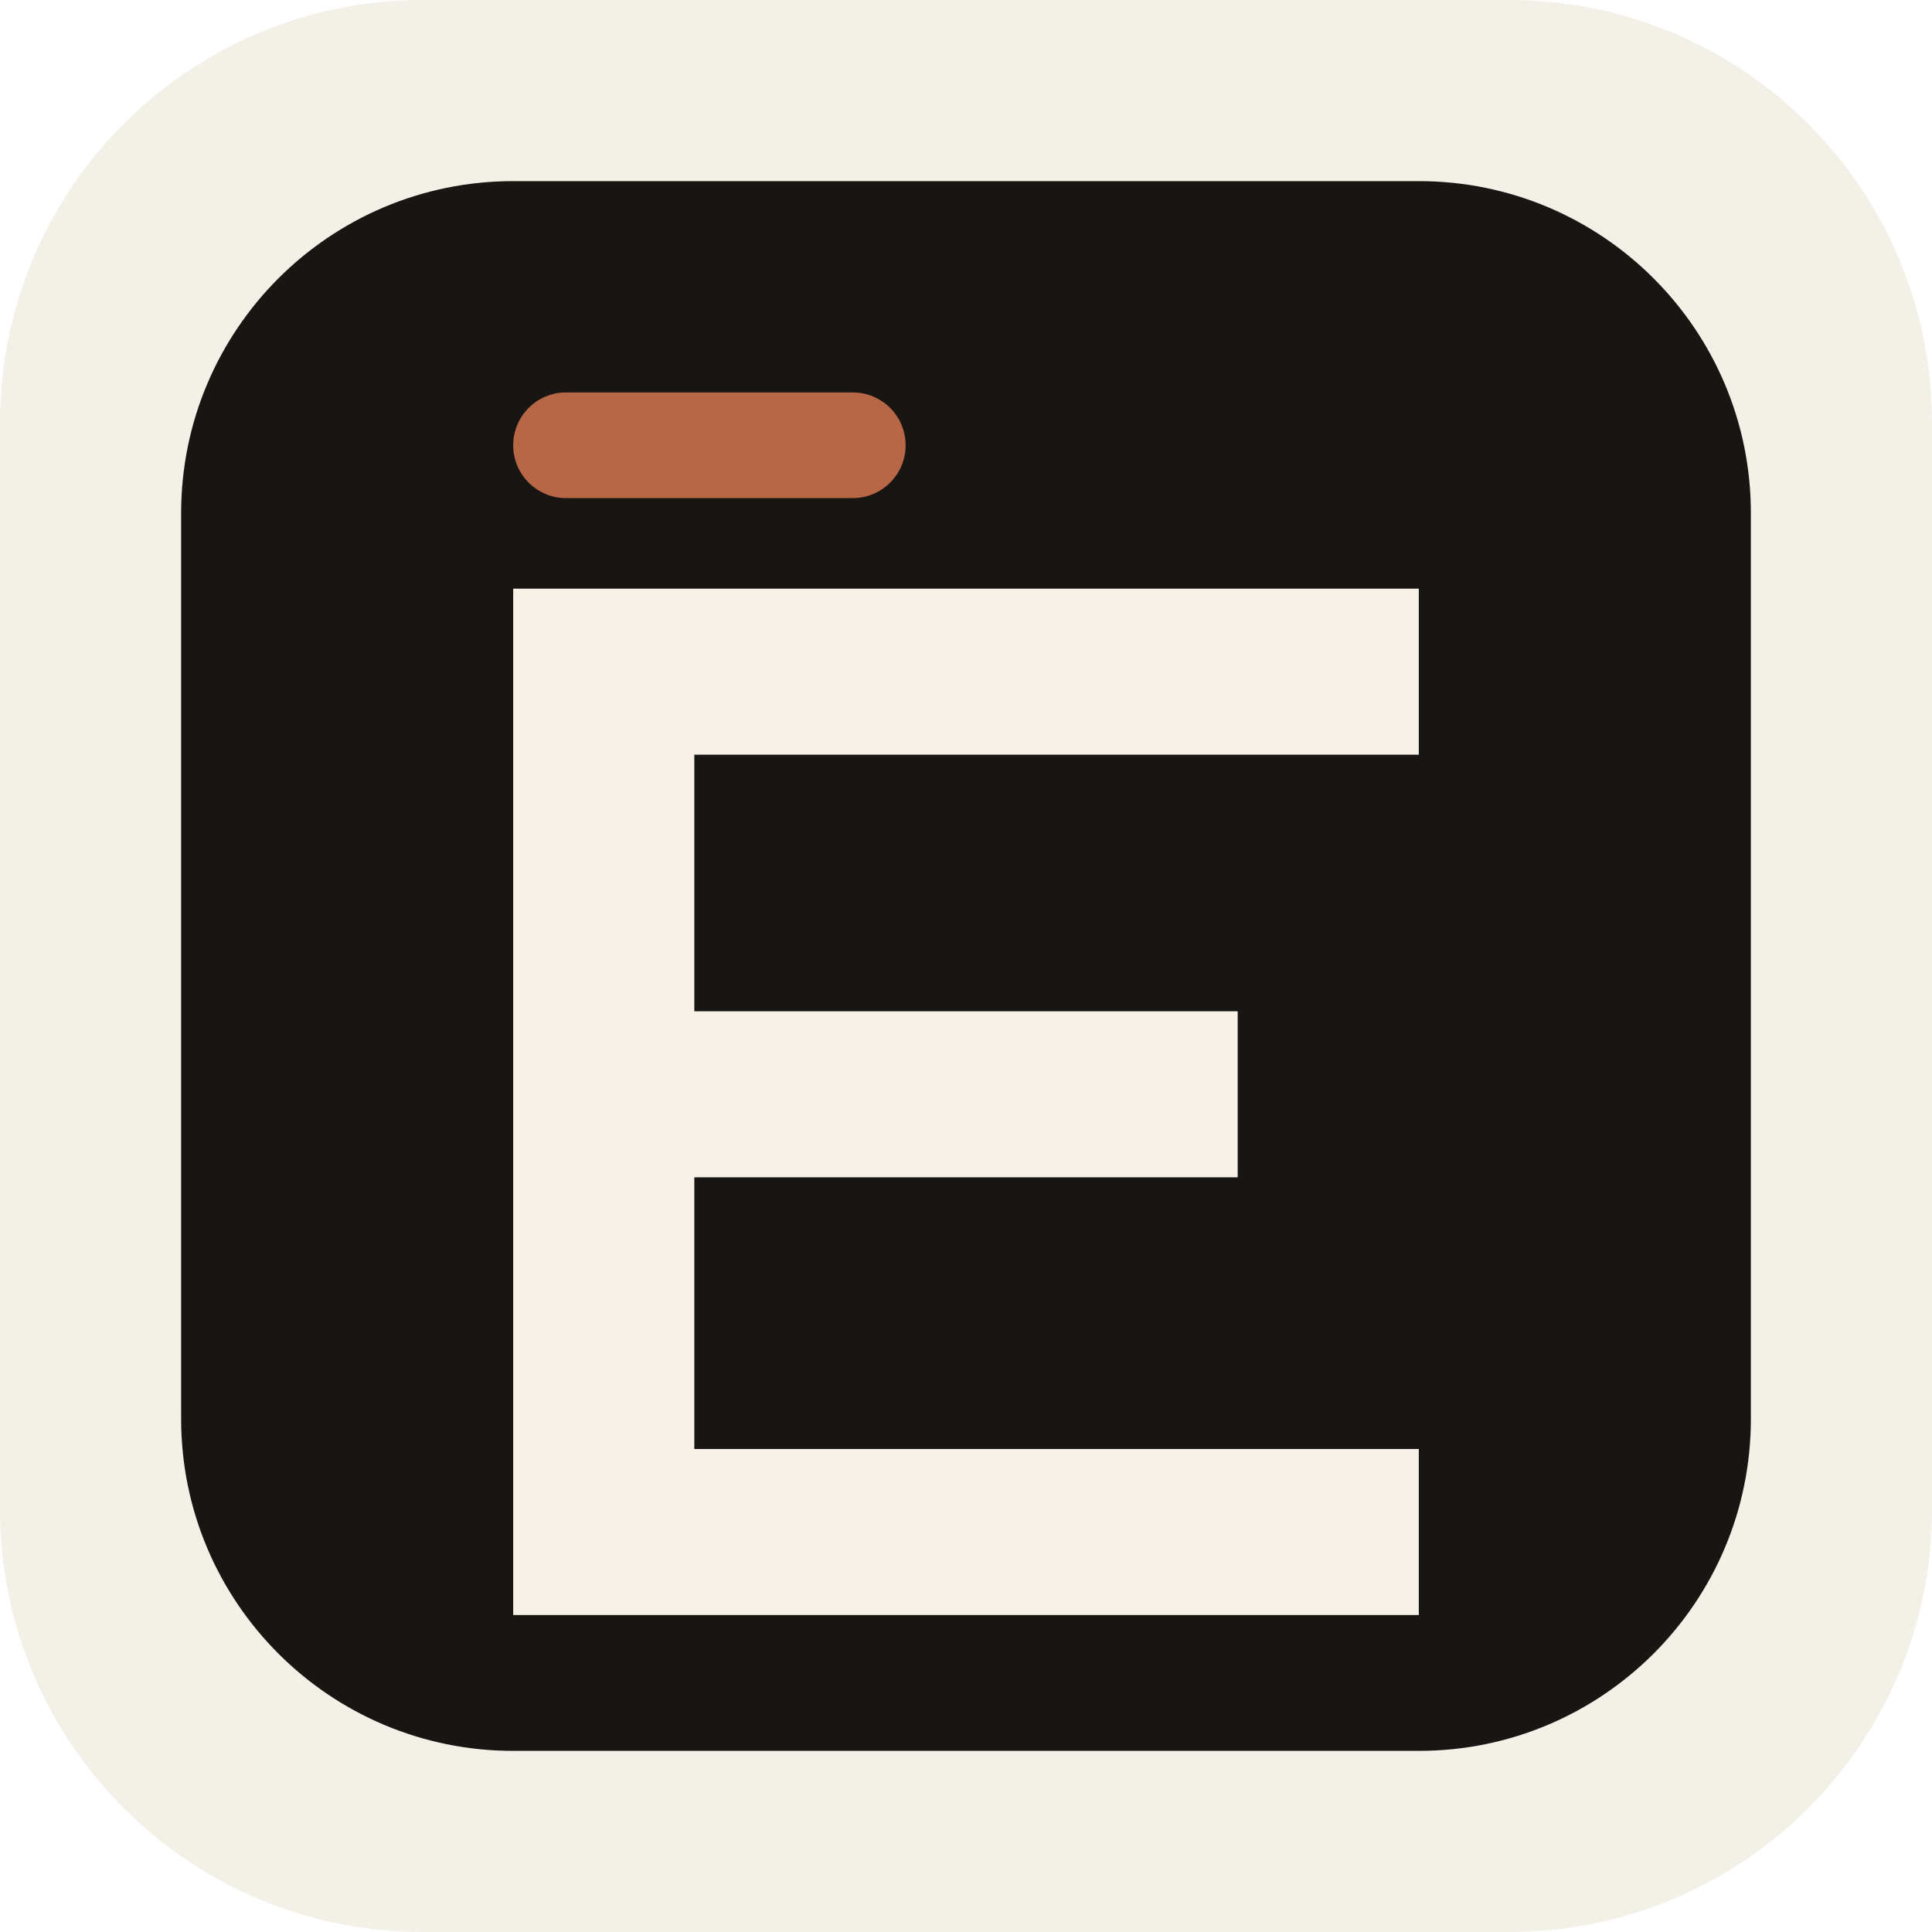
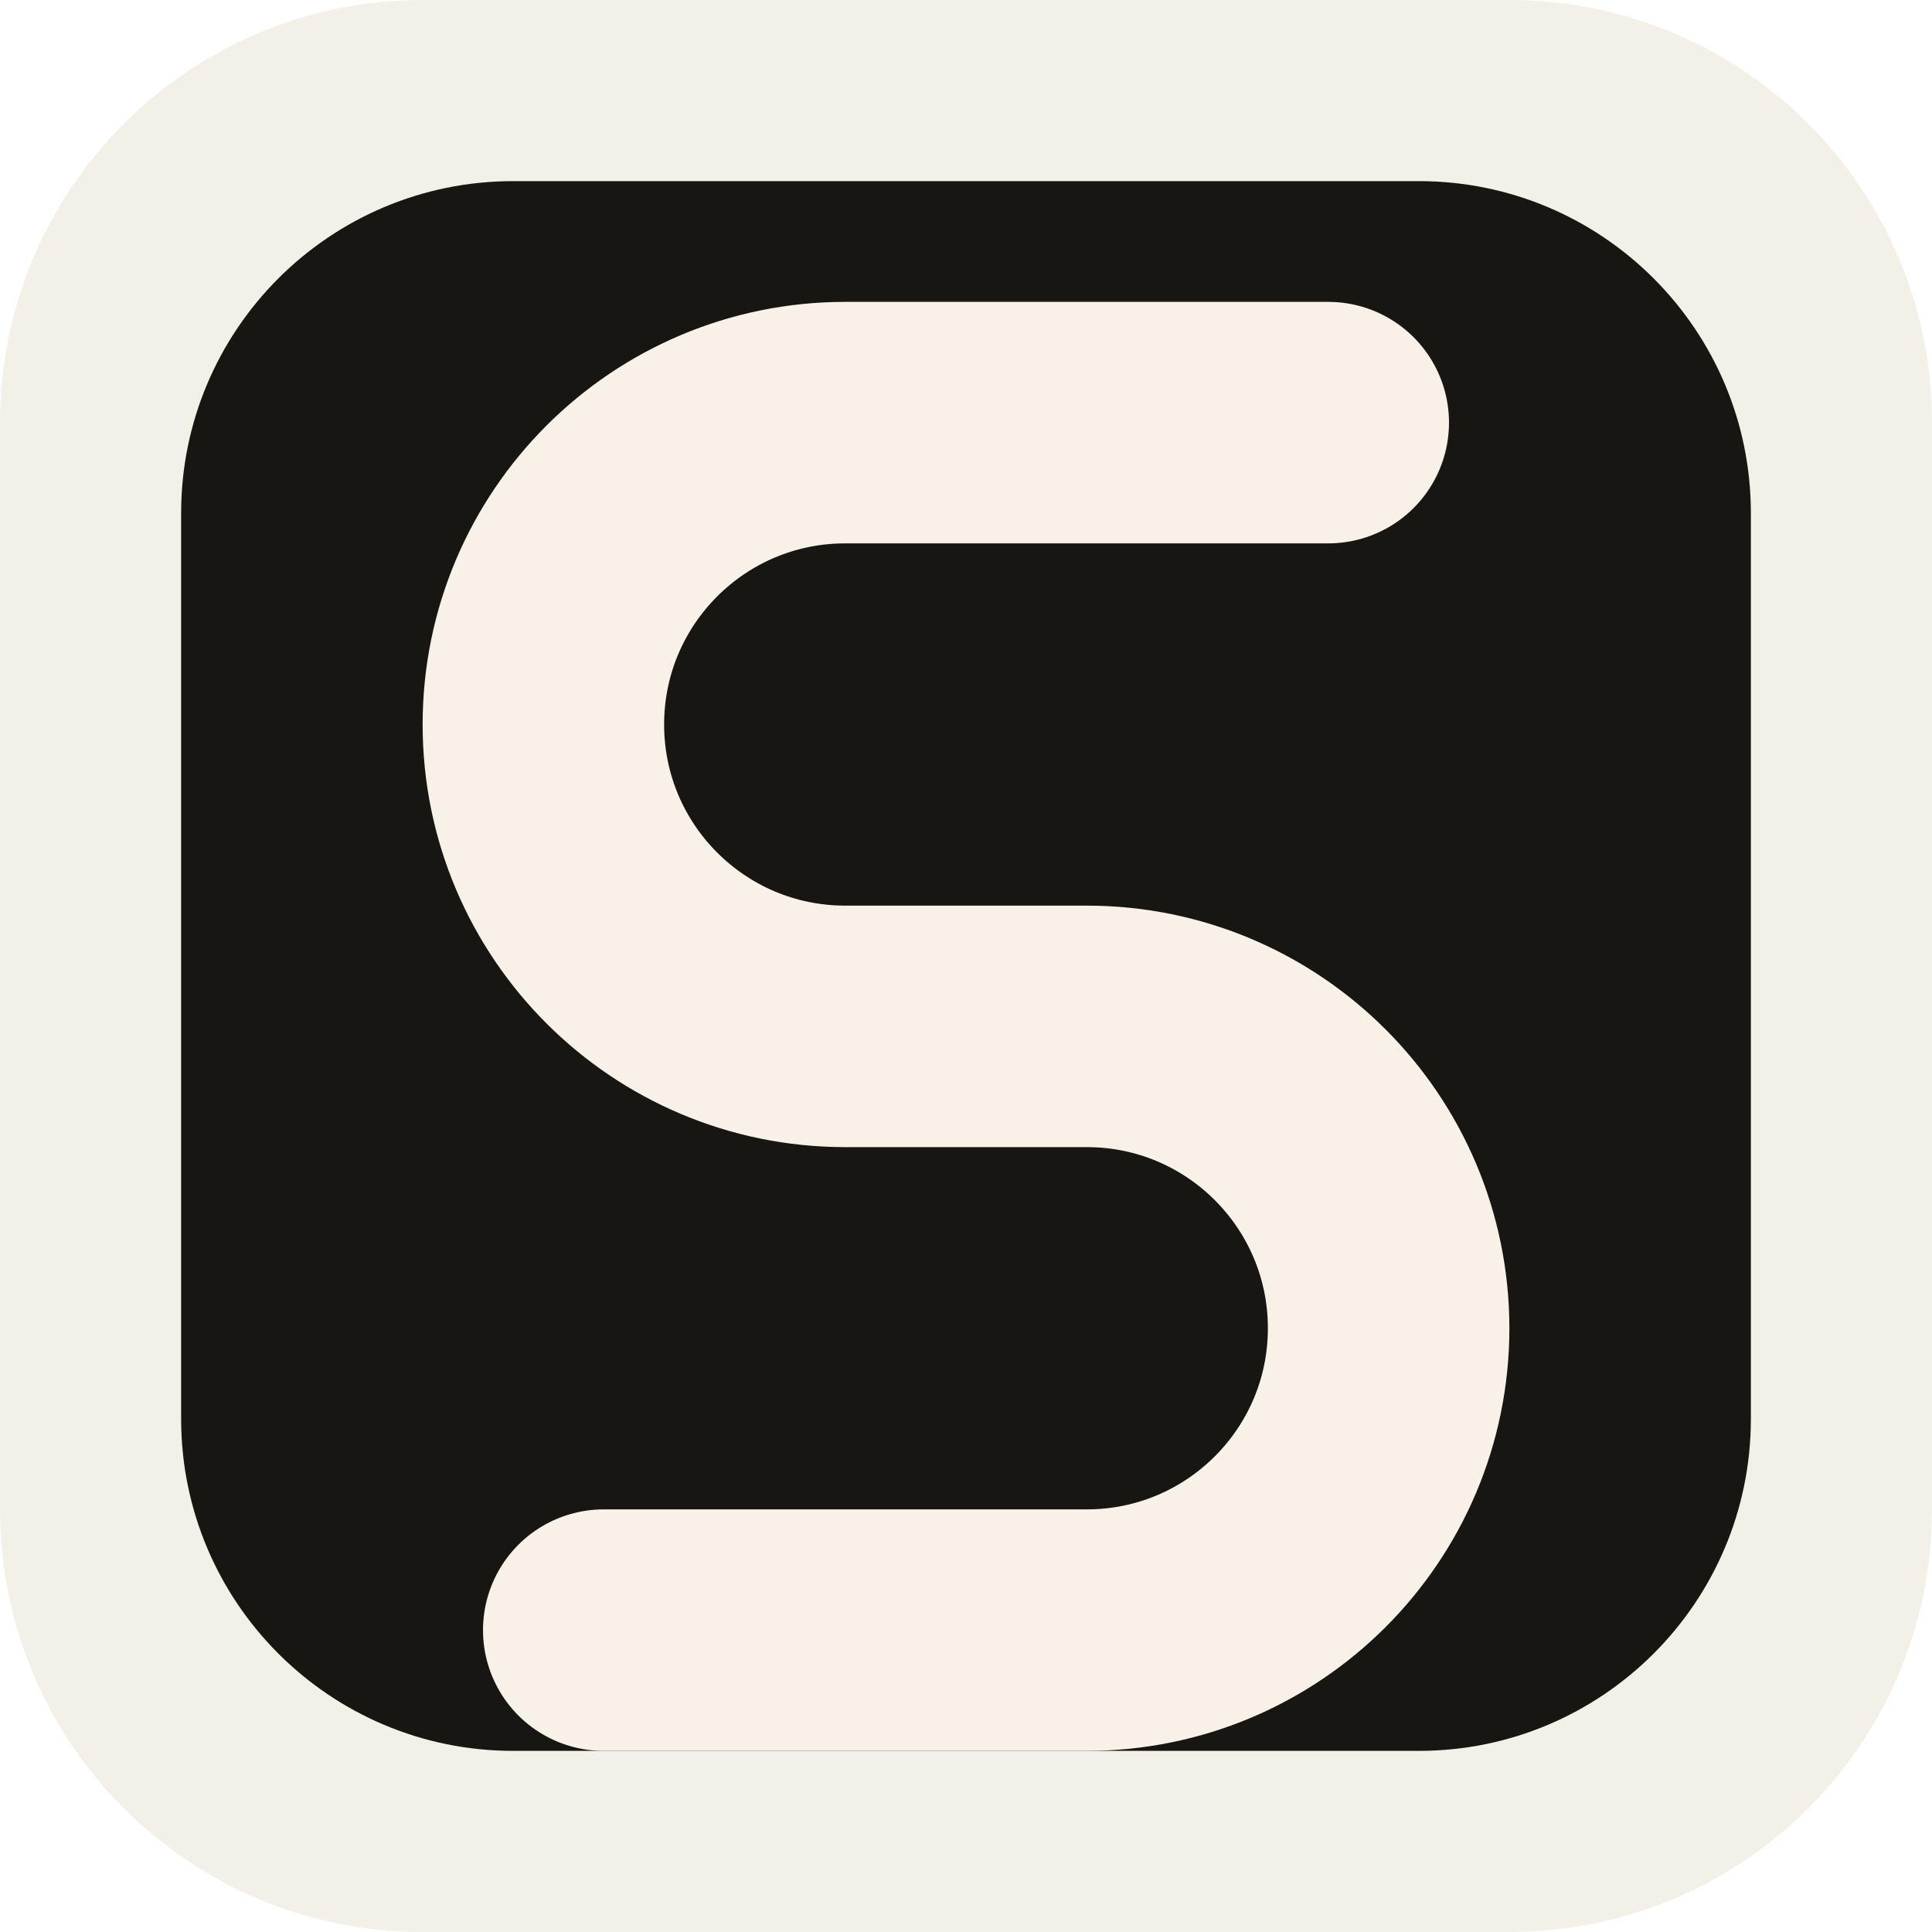
<svg xmlns="http://www.w3.org/2000/svg" viewBox="0 0 64 64" role="img" aria-labelledby="title">
  <rect width="64" height="64" rx="14" fill="#f3f0e8" />
  <rect x="6" y="6" width="52" height="52" rx="11" fill="#181613" />
-   <path d="M17 19.5h30v5.5H23v8.5h18v5.5H23V48h24v5.5H17v-34Z" fill="#f7f1e8" />
-   <rect x="17" y="13" width="13" height="3.5" rx="1.75" fill="#b76646" />
+   <path d="M44 14H28c-5.523 0-10 4.477-10 10s4.477 10 10 10h8c5.523 0 10 4.477 10 10s-4.477 10-10 10H20" fill="none" stroke="#f7f1e8" stroke-linecap="round" stroke-linejoin="round" stroke-width="8" />
</svg>
